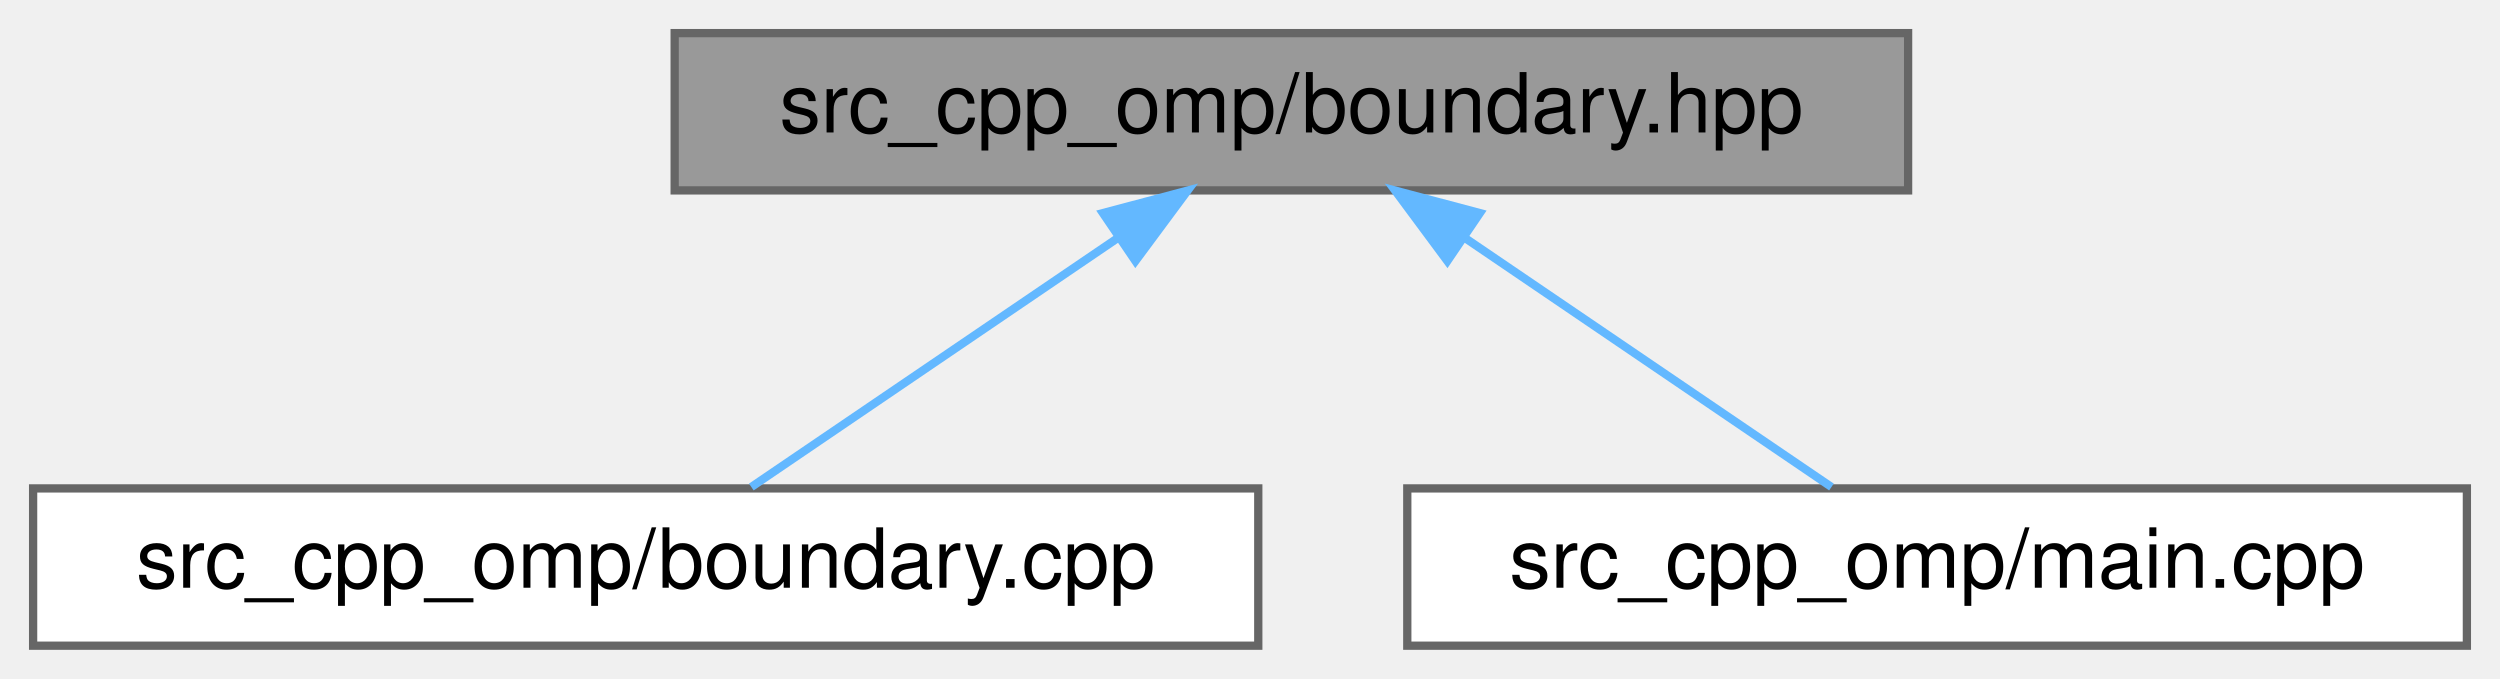
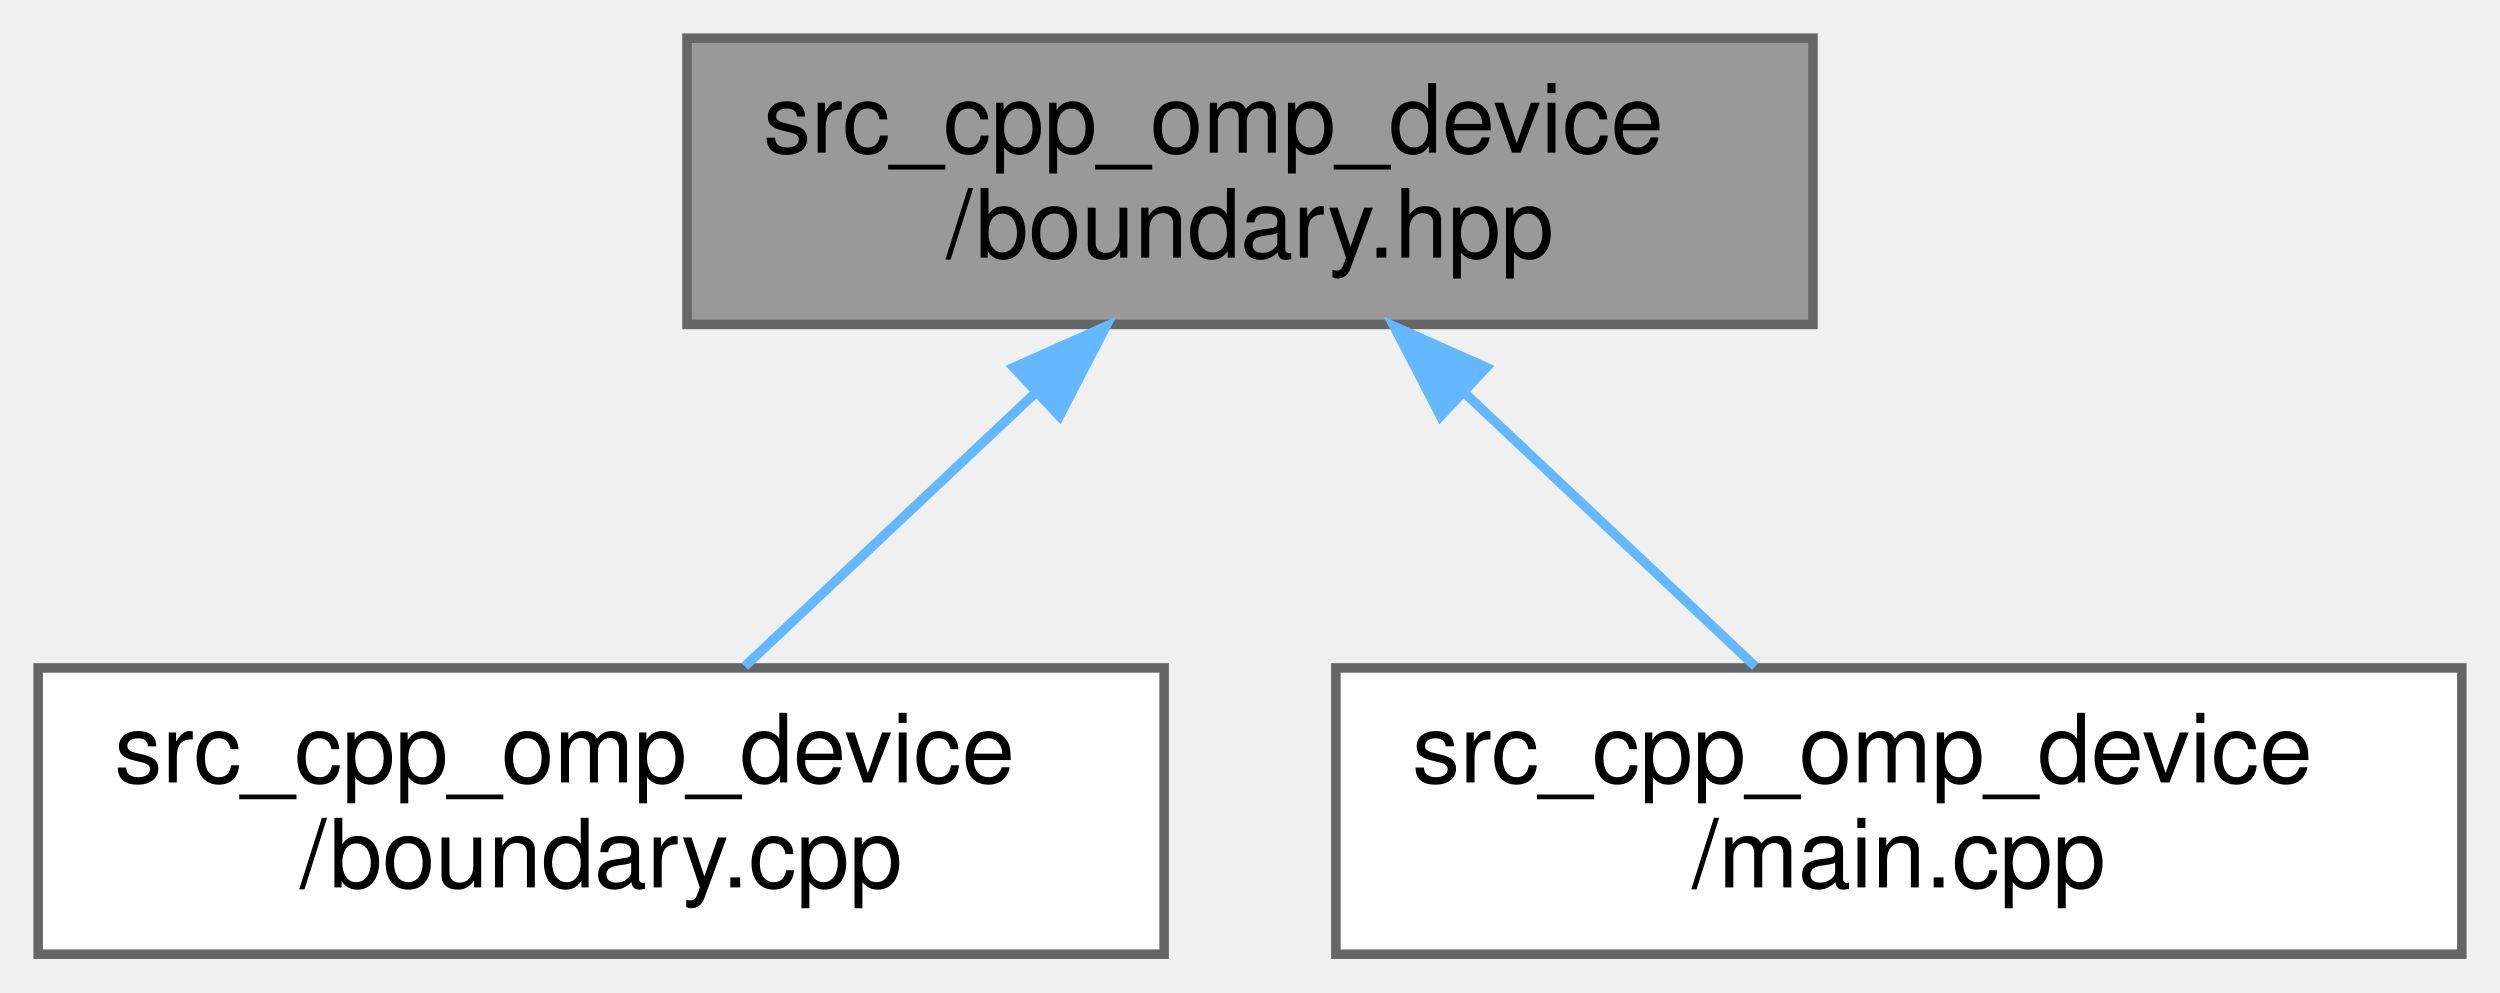
- <svg xmlns="http://www.w3.org/2000/svg" xmlns:xlink="http://www.w3.org/1999/xlink" width="302pt" height="82pt" viewBox="0.00 0.00 302.00 82.00">
-   <g id="graph0" class="graph" transform="scale(1 1) rotate(0) translate(4 78)">
+ <svg xmlns="http://www.w3.org/2000/svg" xmlns:xlink="http://www.w3.org/1999/xlink" width="262pt" height="104pt" viewBox="0.00 0.00 262.00 104.00">
+   <g id="graph0" class="graph" transform="scale(1 1) rotate(0) translate(4 100)">
    <g id="Node000001" class="node">
      <g id="a_Node000001">
        <a xlink:title=" ">
-           <polygon fill="#999999" stroke="#666666" points="226.5,-74 77.5,-74 77.5,-55 226.5,-55 226.5,-74" />
-           <text text-anchor="middle" x="152" y="-62" font-family="Helvetica,sans-Serif" font-size="10.00">src_cpp_omp/boundary.hpp</text>
+           <polygon fill="#999999" stroke="#666666" points="186,-96 68,-96 68,-66 186,-66 186,-96" />
+           <text text-anchor="start" x="76" y="-84" font-family="Helvetica,sans-Serif" font-size="10.00">src_cpp_omp_device</text>
+           <text text-anchor="middle" x="127" y="-73" font-family="Helvetica,sans-Serif" font-size="10.00">/boundary.hpp</text>
        </a>
      </g>
    </g>
    <g id="Node000002" class="node">
      <g id="a_Node000002">
        <a xlink:href="boundary_8cpp.html" target="_top" xlink:title=" ">
-           <polygon fill="white" stroke="#666666" points="148,-19 0,-19 0,0 148,0 148,-19" />
-           <text text-anchor="middle" x="74" y="-7" font-family="Helvetica,sans-Serif" font-size="10.00">src_cpp_omp/boundary.cpp</text>
+           <polygon fill="white" stroke="#666666" points="118,-30 0,-30 0,0 118,0 118,-30" />
+           <text text-anchor="start" x="8" y="-18" font-family="Helvetica,sans-Serif" font-size="10.00">src_cpp_omp_device</text>
+           <text text-anchor="middle" x="59" y="-7" font-family="Helvetica,sans-Serif" font-size="10.00">/boundary.cpp</text>
        </a>
      </g>
    </g>
    <g id="edge1_Node000001_Node000002" class="edge">
      <g id="a_edge1_Node000001_Node000002">
        <a xlink:title=" ">
-           <path fill="none" stroke="#63b8ff" d="M130.88,-49.15C116.79,-39.57 98.71,-27.29 86.76,-19.17" />
-           <polygon fill="#63b8ff" stroke="#63b8ff" points="129.23,-52.26 139.47,-54.98 133.16,-46.47 129.23,-52.26" />
+           <path fill="none" stroke="#63b8ff" d="M104.61,-58.92C94.58,-49.49 83.02,-38.61 74.05,-30.16" />
+           <polygon fill="#63b8ff" stroke="#63b8ff" points="102.23,-61.49 111.91,-65.8 107.03,-56.39 102.23,-61.49" />
        </a>
      </g>
    </g>
    <g id="Node000003" class="node">
      <g id="a_Node000003">
        <a xlink:href="main_8cpp.html" target="_top" xlink:title=" ">
-           <polygon fill="white" stroke="#666666" points="294,-19 166,-19 166,0 294,0 294,-19" />
-           <text text-anchor="middle" x="230" y="-7" font-family="Helvetica,sans-Serif" font-size="10.00">src_cpp_omp/main.cpp</text>
+           <polygon fill="white" stroke="#666666" points="254,-30 136,-30 136,0 254,0 254,-30" />
+           <text text-anchor="start" x="144" y="-18" font-family="Helvetica,sans-Serif" font-size="10.00">src_cpp_omp_device</text>
+           <text text-anchor="middle" x="195" y="-7" font-family="Helvetica,sans-Serif" font-size="10.00">/main.cpp</text>
        </a>
      </g>
    </g>
    <g id="edge2_Node000001_Node000003" class="edge">
      <g id="a_edge2_Node000001_Node000003">
        <a xlink:title=" ">
-           <path fill="none" stroke="#63b8ff" d="M173.12,-49.15C187.21,-39.57 205.29,-27.29 217.24,-19.17" />
-           <polygon fill="#63b8ff" stroke="#63b8ff" points="170.84,-46.47 164.53,-54.98 174.77,-52.26 170.84,-46.47" />
+           <path fill="none" stroke="#63b8ff" d="M149.39,-58.92C159.42,-49.49 170.98,-38.61 179.95,-30.16" />
+           <polygon fill="#63b8ff" stroke="#63b8ff" points="146.97,-56.39 142.09,-65.8 151.77,-61.49 146.97,-56.39" />
        </a>
      </g>
    </g>
  </g>
</svg>
